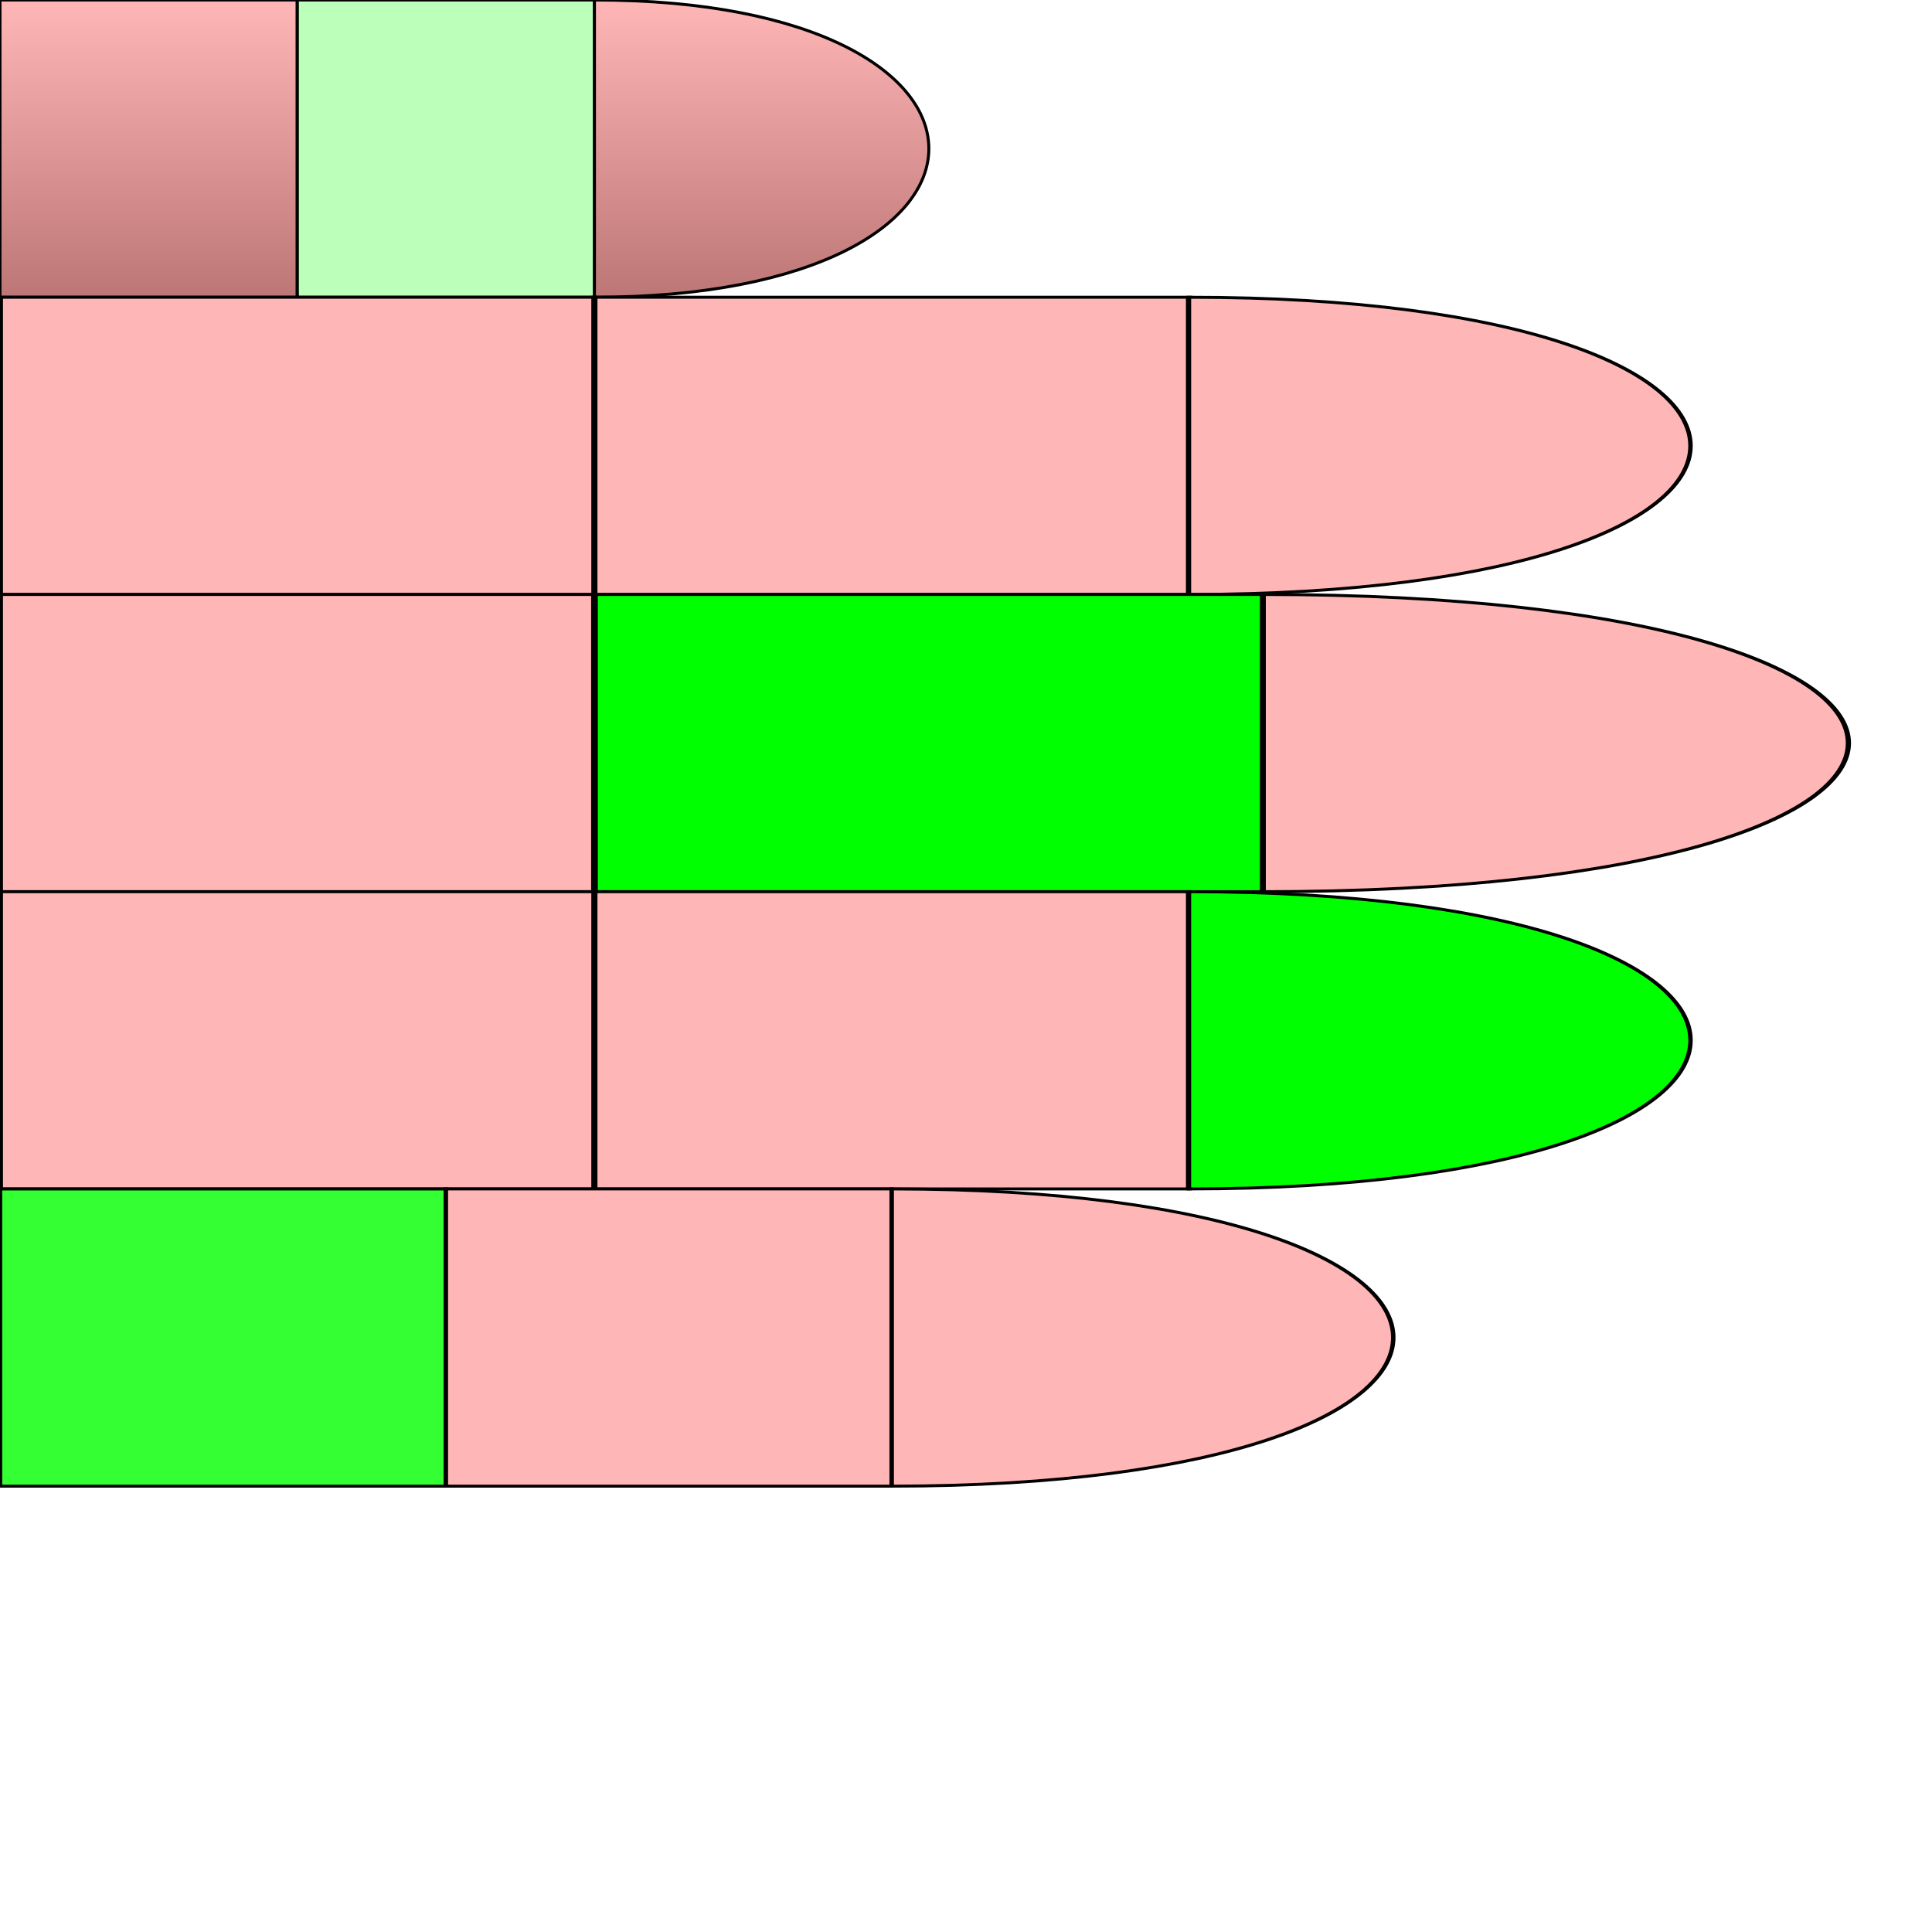
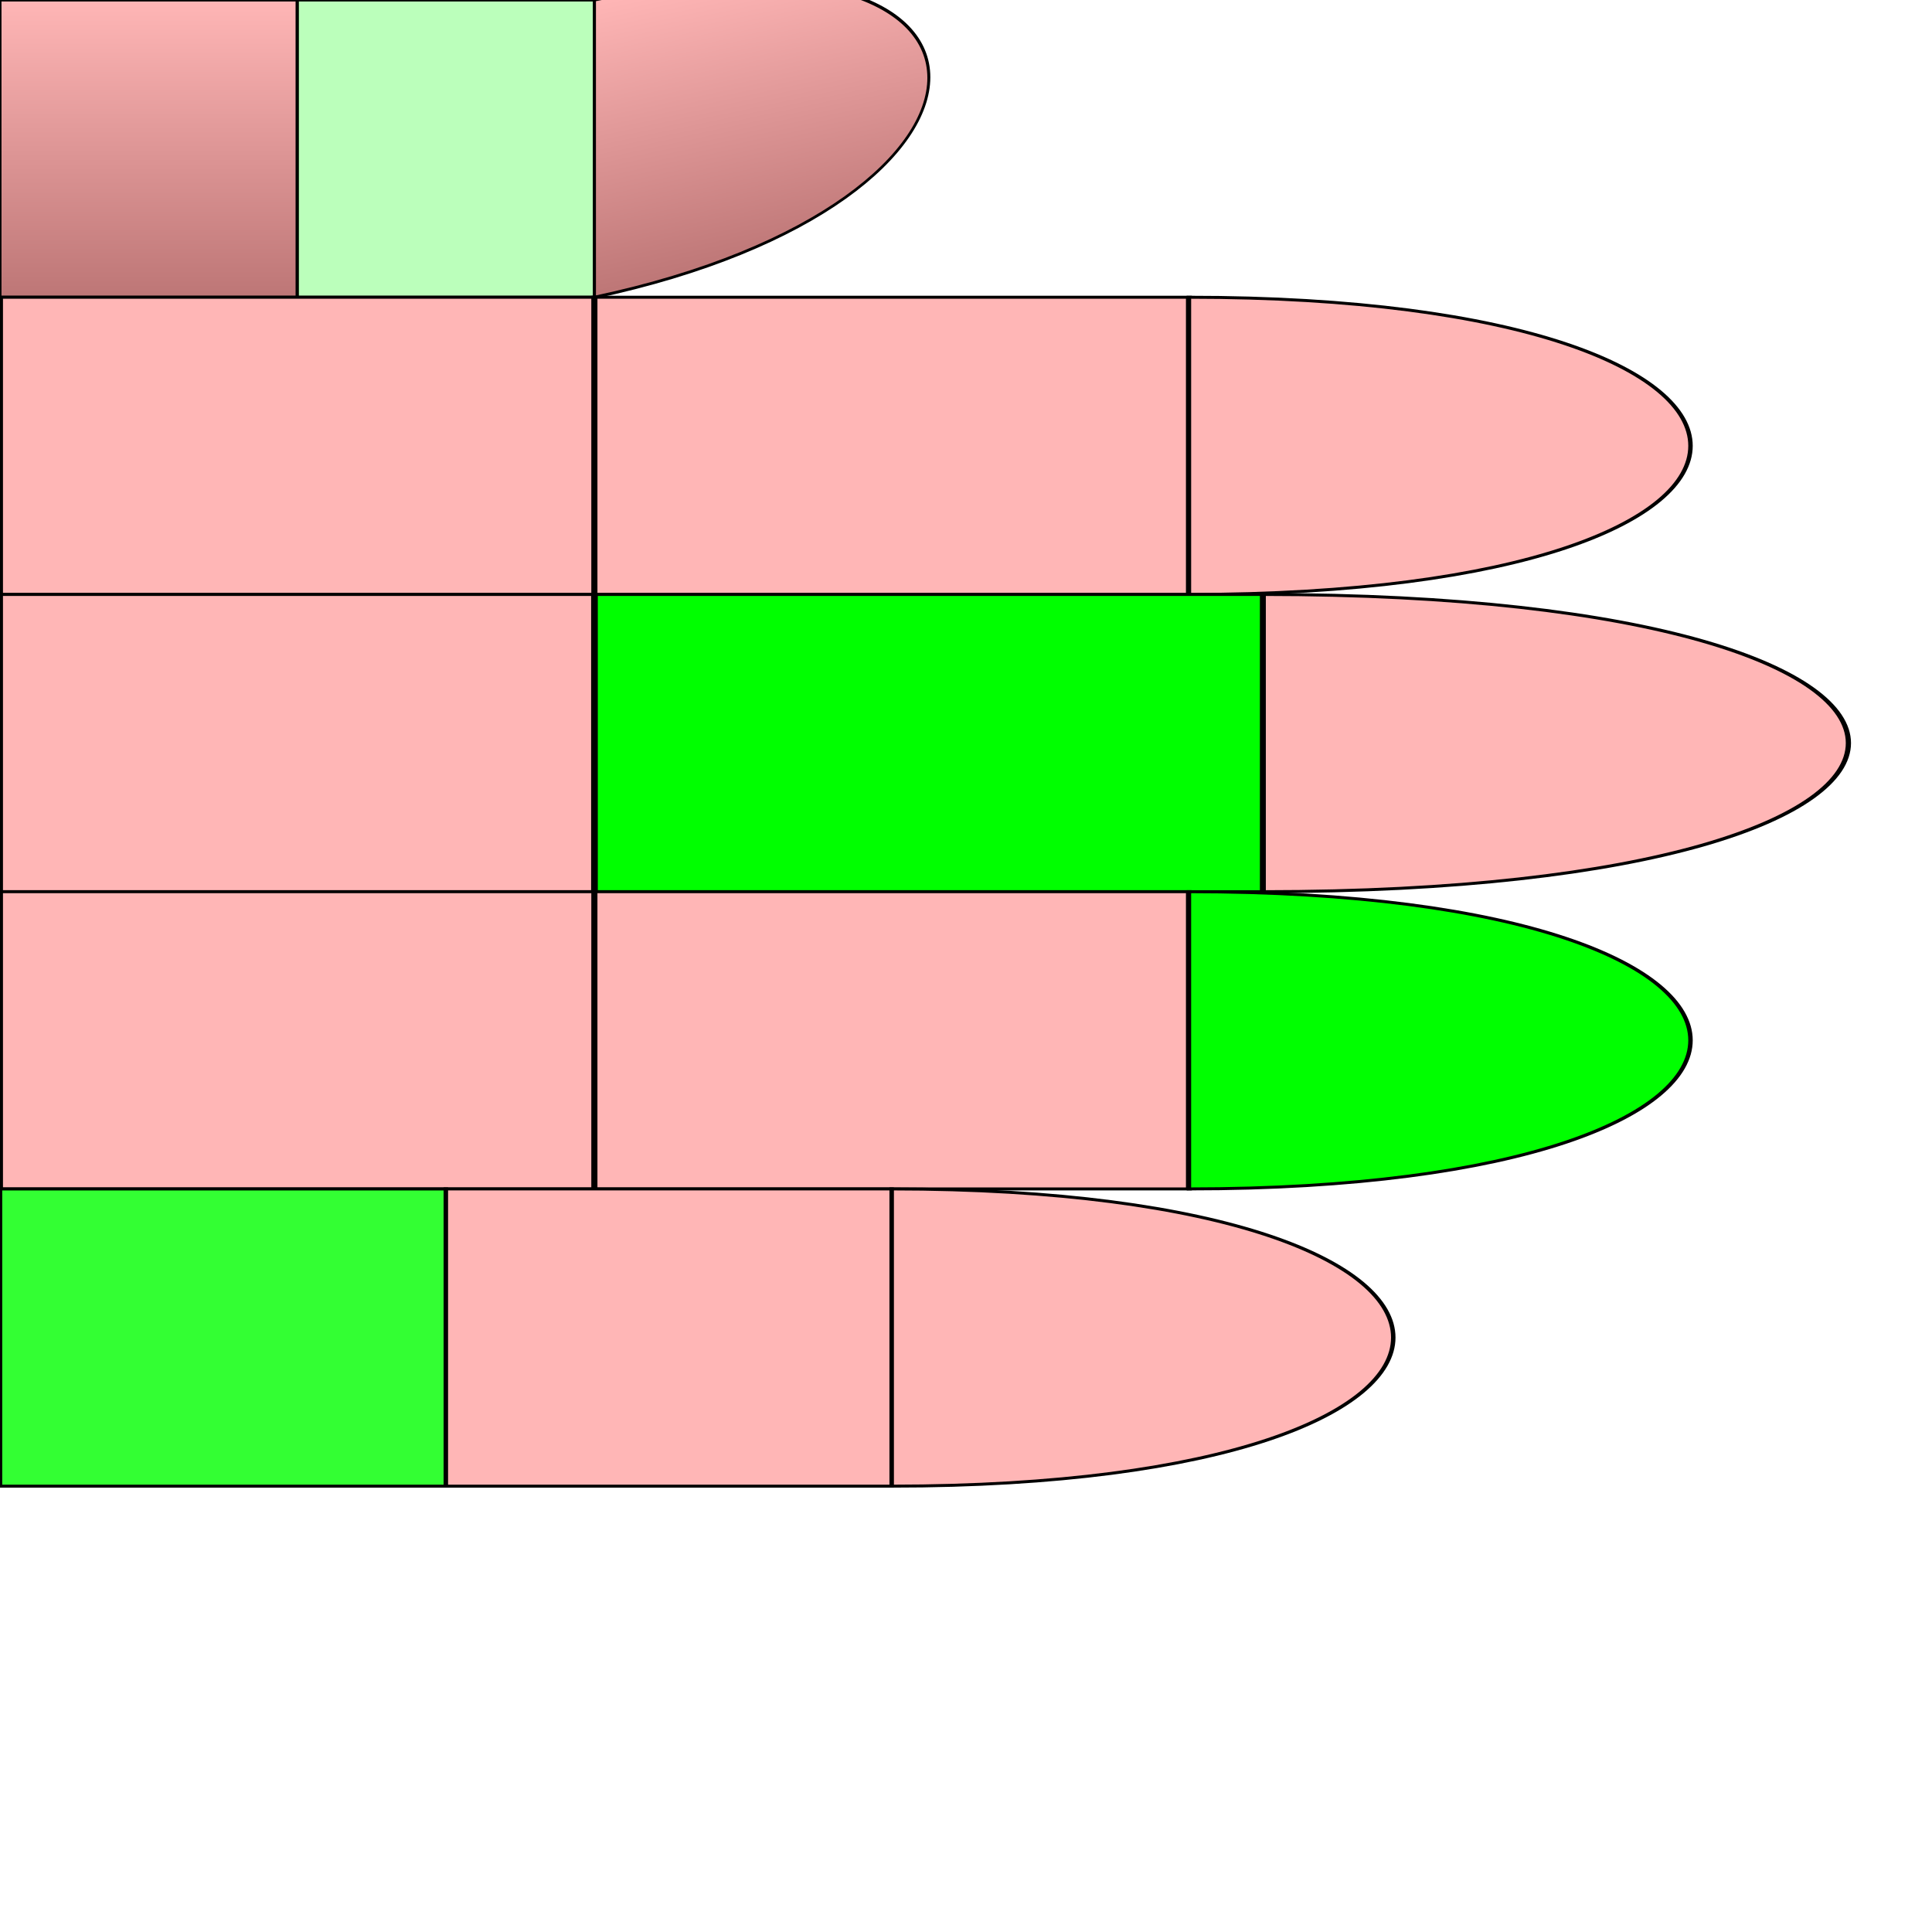
<svg xmlns="http://www.w3.org/2000/svg" id="chord-hand" viewBox="0 0 65 65" fill="none">
  <style>
        #hand g use {
            stroke: #000;
            stroke-width: 0.1px;
        }
        #thumb {
            fill: url("#thumbGradient");
        }
        #index {
            fill: #ffb6b6ff;
        }
        #middle {
            fill: #ffb6b6ff;
        }
        #ring {
            fill: #ffb6b6ff;
        }
        #pinky {
            fill: #ffb6b6ff;
        }
    #thumb #mf {
        fill: #0F04;
        False {
            True {stroke: #00F; stroke-width: 2px;}
            False {stroke: #000; stroke-width: 0.1px}
        }
    }#middle #mf {
        fill: #0F08;
        False {
            True {stroke: #00F; stroke-width: 2px;}
            False {stroke: #000; stroke-width: 0.1px}
        }
    }#pinky #me {
        fill: #0F0C;
        False {
            True {stroke: #00F; stroke-width: 2px;}
            False {stroke: #000; stroke-width: 0.1px}
        }
    }#middle #mf {
        fill: #0F0F;
        False {
            True {stroke: #00F; stroke-width: 2px;}
            False {stroke: #000; stroke-width: 0.1px}
        }
    }#ring #pf {
        fill: #0F0F;
        False {
            True {stroke: #00F; stroke-width: 2px;}
            False {stroke: #000; stroke-width: 0.1px}
        }
    }</style>
  <defs>
    <linearGradient id="thumbGradient" x1="1" x2="1" y1="0" y2="1">
      <stop offset="0%" stop-color="#ffb6b6ff" />
      <stop offset="100%" stop-color="#BD7676" />
    </linearGradient>
    <path id="phalange" d="                 M 0 0                  L 10 0                 L 10 10                 L 0 10                 Z" stroke-width="useCurrent" stroke="useCurrent" />
    <path id="tip" d="                 M 0 0                  C 15 0, 15 10, 0 10                 L 0 10                 Z" stroke-width="useCurrent" stroke="useCurrent" />
  </defs>
  <g id="hand" viewBox="0 0 50 50" x="0" y="0">
    <g id="thumb">
      <use id="me" href="#phalange" stroke="#000" stroke-width="0.1px" transform="translate(0,0) scale(1,1) " />
      <use id="mf" href="#phalange" transform="translate(10,0) scale(1,1) " />
-       <use id="pf" href="#tip" transform="translate(20,0) scale(1,1) " />
+       <use id="pf" href="#tip" transform="translate(20,0) scale(1,1) skewY(-12)" />
    </g>
    <g id="index" transform="translate(0,10)">
      <use id="me" href="#phalange" transform="translate(0,0) scale(2,1) " />
      <use id="mf" href="#phalange" transform="translate(20,0) scale(2,1) " />
      <use id="pf" href="#tip" transform="translate(40,0) scale(1.5,1) " />
    </g>
    <g id="middle" transform="translate(0,20)">
      <use id="me" href="#phalange" transform="translate(0,0) scale(2,1) " />
      <use id="mf" href="#phalange" transform="translate(20,0) scale(2.25,1) " />
      <use id="pf" href="#tip" transform="translate(42.5,0) scale(1.75,1) " />
    </g>
    <g id="ring" transform="translate(0,30)">
      <use id="me" href="#phalange" transform="translate(0,0) scale(2,1) " />
      <use id="mf" href="#phalange" transform="translate(20,0) scale(2,1) " />
      <use id="pf" href="#tip" transform="translate(40,0) scale(1.5,1) " />
    </g>
    <g id="pinky" transform="translate(0,40)">
      <use id="me" href="#phalange" transform="translate(0,0) scale(1.5,1) " />
      <use id="mf" href="#phalange" transform="translate(15,0) scale(1.5,1) " />
      <use id="pf" href="#tip" transform="translate(30,0) scale(1.5,1) " />
    </g>
  </g>
</svg>
